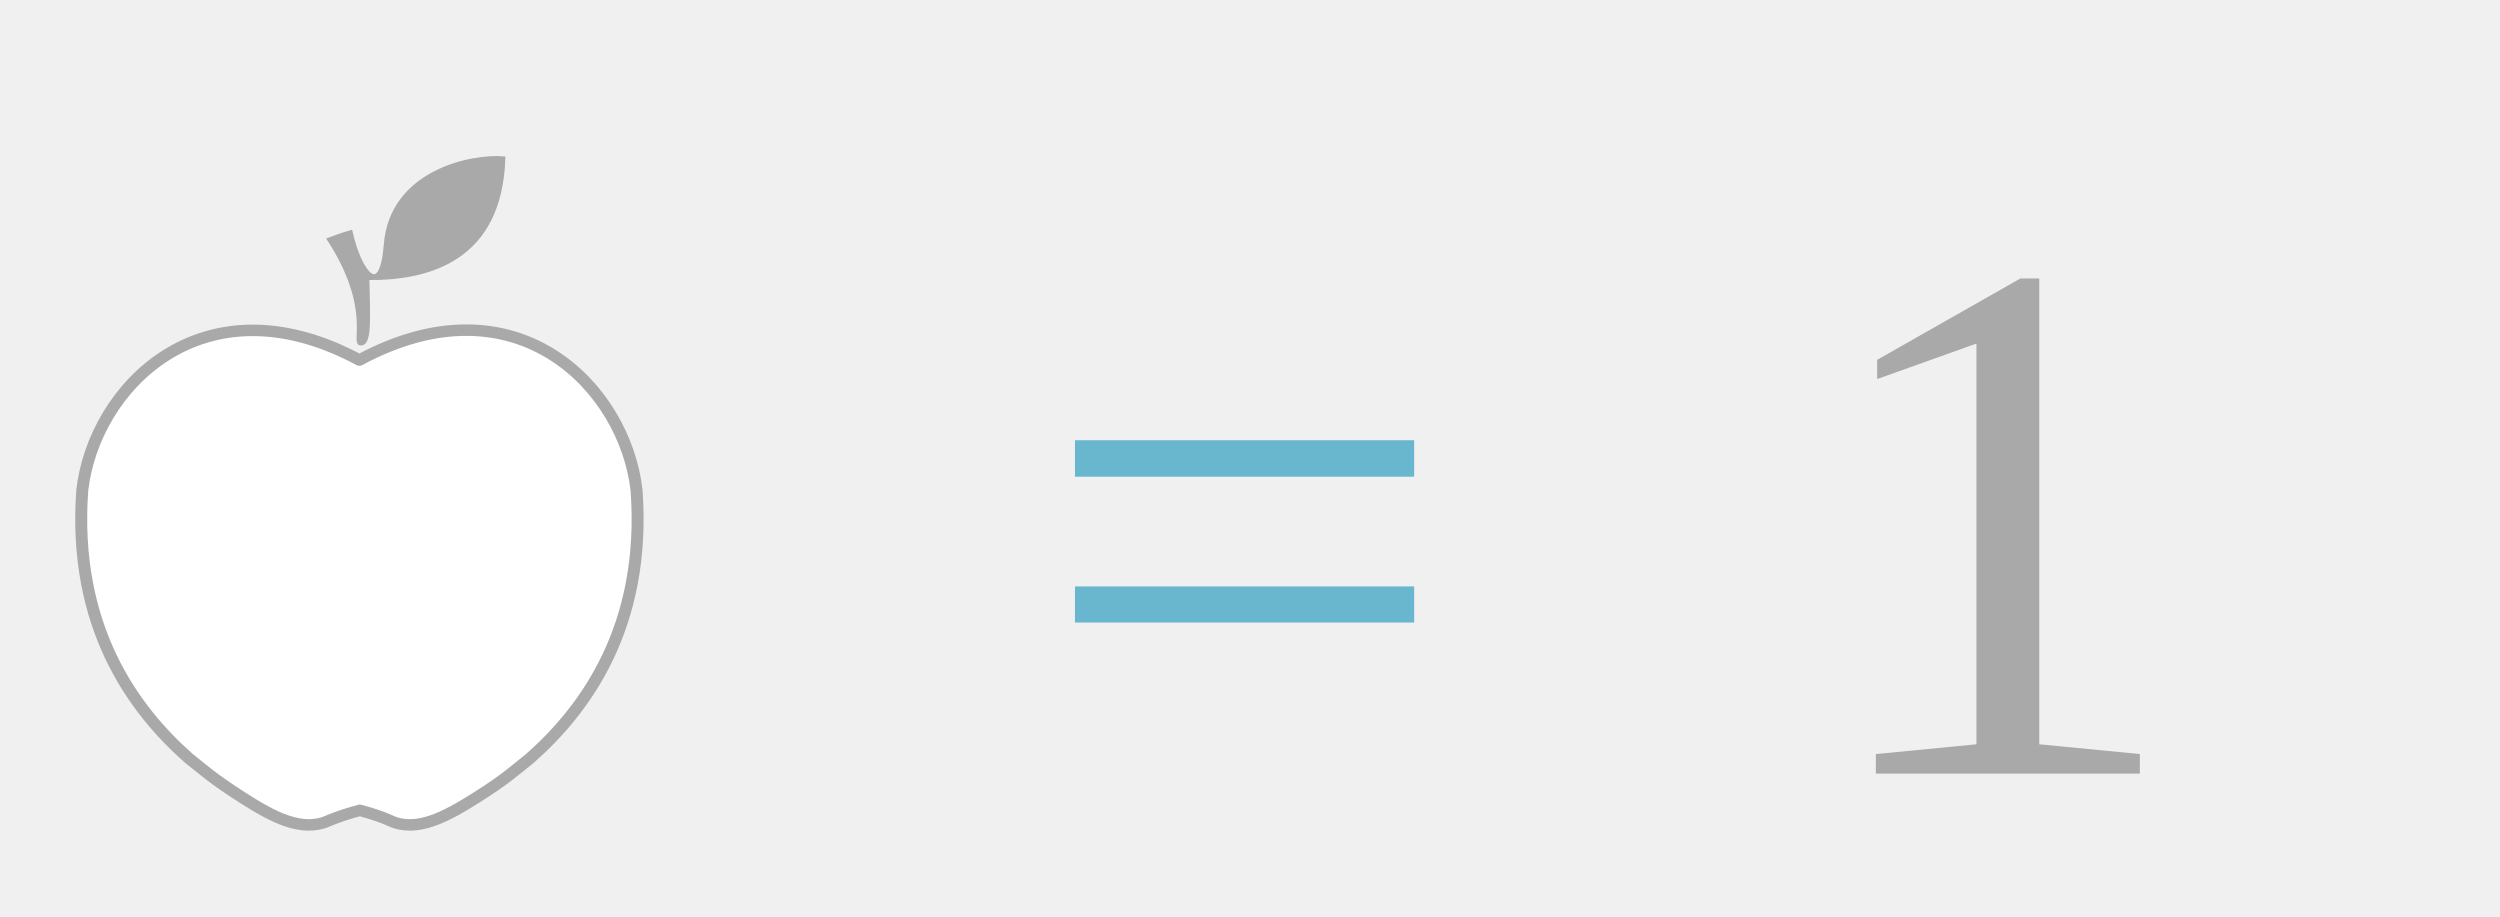
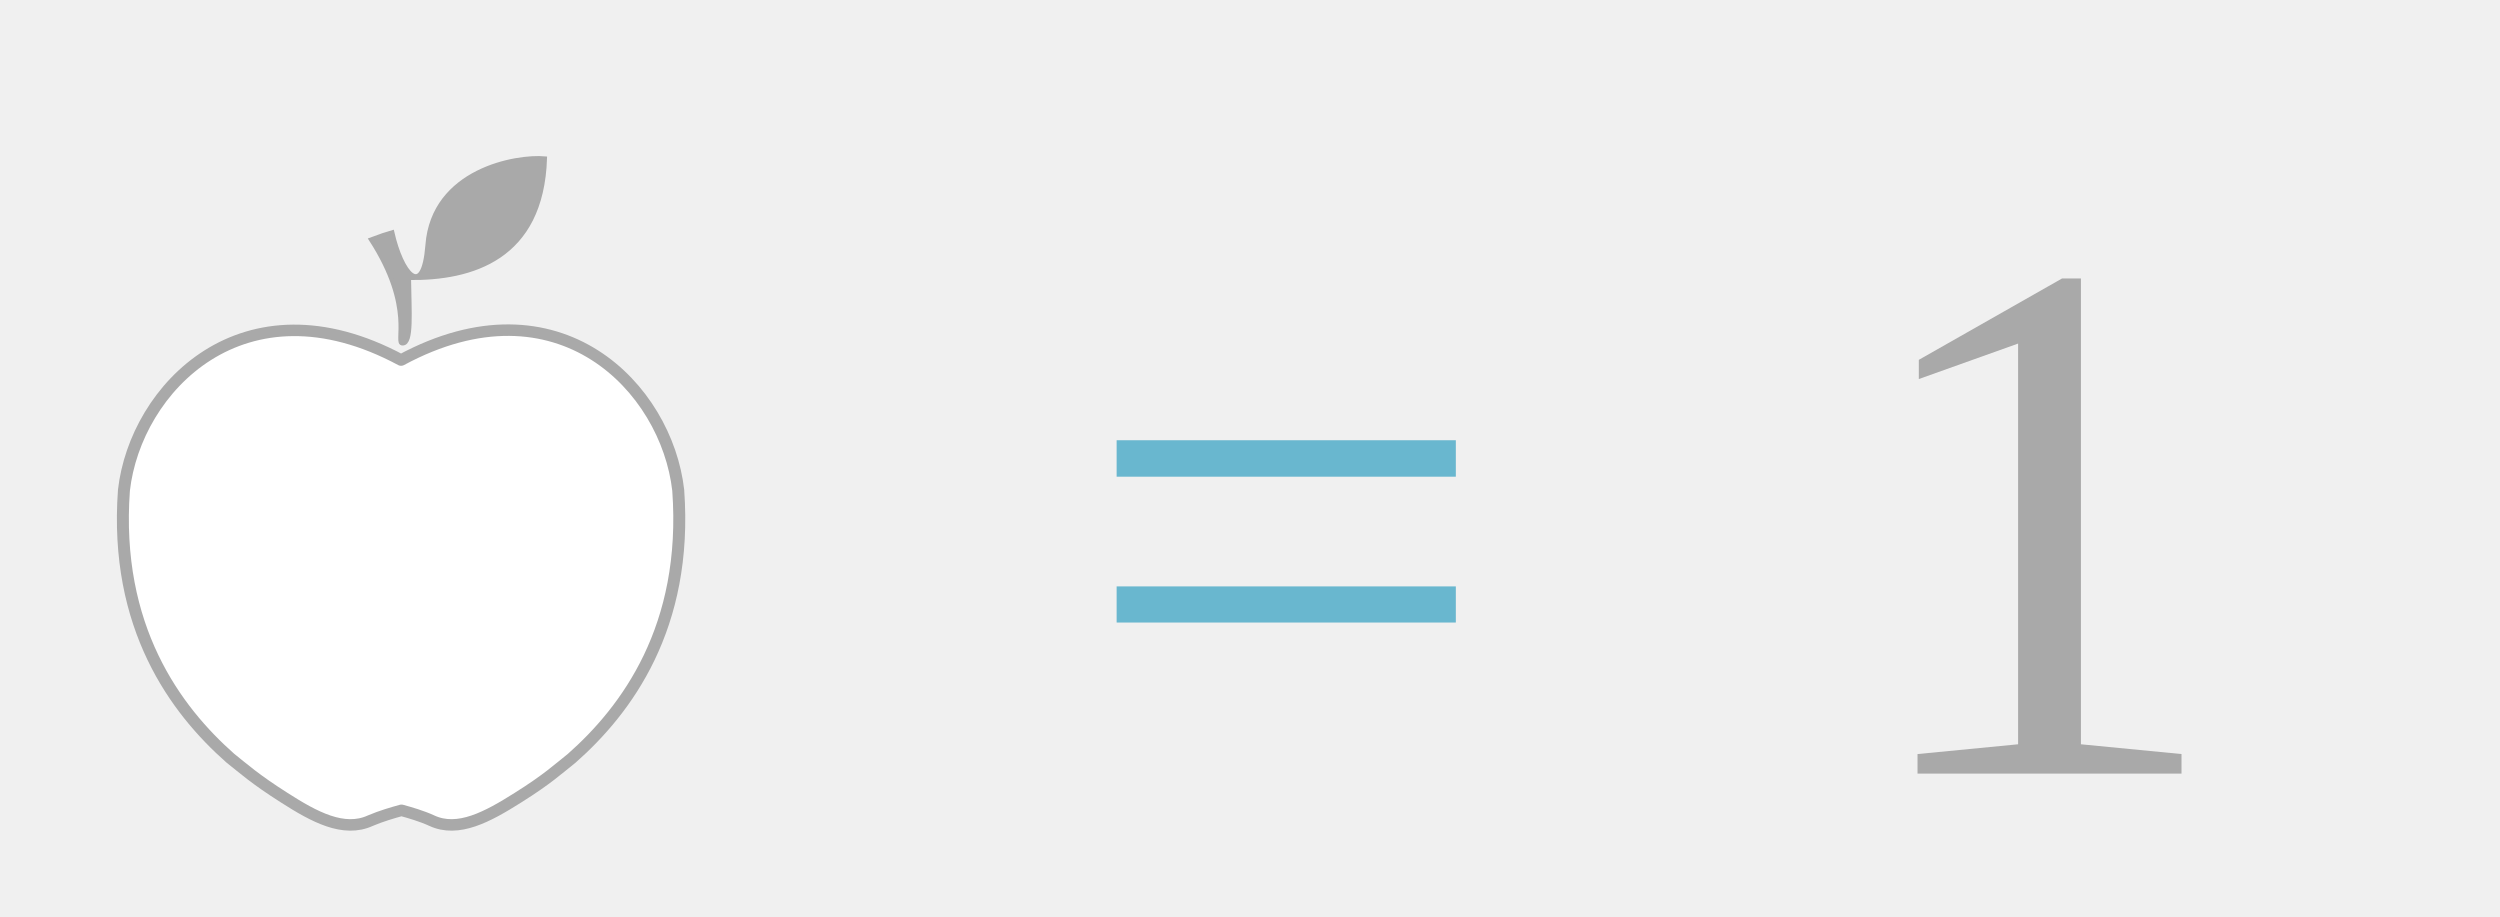
- <svg xmlns="http://www.w3.org/2000/svg" x="0px" y="0px" viewBox="-419 259 120 44">
+ <svg xmlns="http://www.w3.org/2000/svg" x="0px" y="0px" viewBox="-421 259 120 44">
  <g transform="matrix(0.1914068,0,0,0.1837833,-55.66761,776.7305)">
    <g transform="translate(-319.8892,374.565)">
      <path fill="#A9A9A9" stroke="#A9A9A9" d="M-1486.2-3119c15.6,0.2,33.3-5.1,34.1-31.3c-7.2-0.7-28.1,3.1-29.5,22.7     c-1.1,14.4-6.5,7.2-8.8-3.4c-3.4,1.1-0.9,0.2-5.4,1.9c11.2,18,5.8,27.4,8,27.2C-1485.4-3101.9-1486.1-3110.2-1486.2-3119     L-1486.2-3119L-1486.2-3119z" />
      <path fill="#FFFFFF" stroke="#A9A9A9" stroke-width="3" stroke-linejoin="round" d="M-1488.1-2980c2.1,0.6,5.1,1.5,7.6,2.7     c6.6,3.2,14-1,21.6-6c7.5-4.9,10.1-7.5,13.5-10.3c13.7-12.6,29.2-34.2,26.7-70c-2.9-26.7-30-56.2-69.5-34     c-39.5-22.1-66.6,7.4-69.5,34c-2.5,35.8,13,57.4,26.7,70c3.4,2.8,6.1,5.4,13.5,10.3c7.5,5,14.9,9.2,21.6,6     C-1493.2-2978.5-1490.2-2979.4-1488.1-2980z" />
    </g>
    <text transform="matrix(5.2245 0 0 5.4412 -1637.79 -2615.03)" fill="#69B7CF" font-family="'Times New Roman'" font-size="35.002px">=</text>
    <text transform="matrix(5.2245 0 0 5.4412 -1444.376 -2615.03)" fill="#A9A9A9" font-family="'Times New Roman'" font-size="36px">1</text>
  </g>
</svg>
